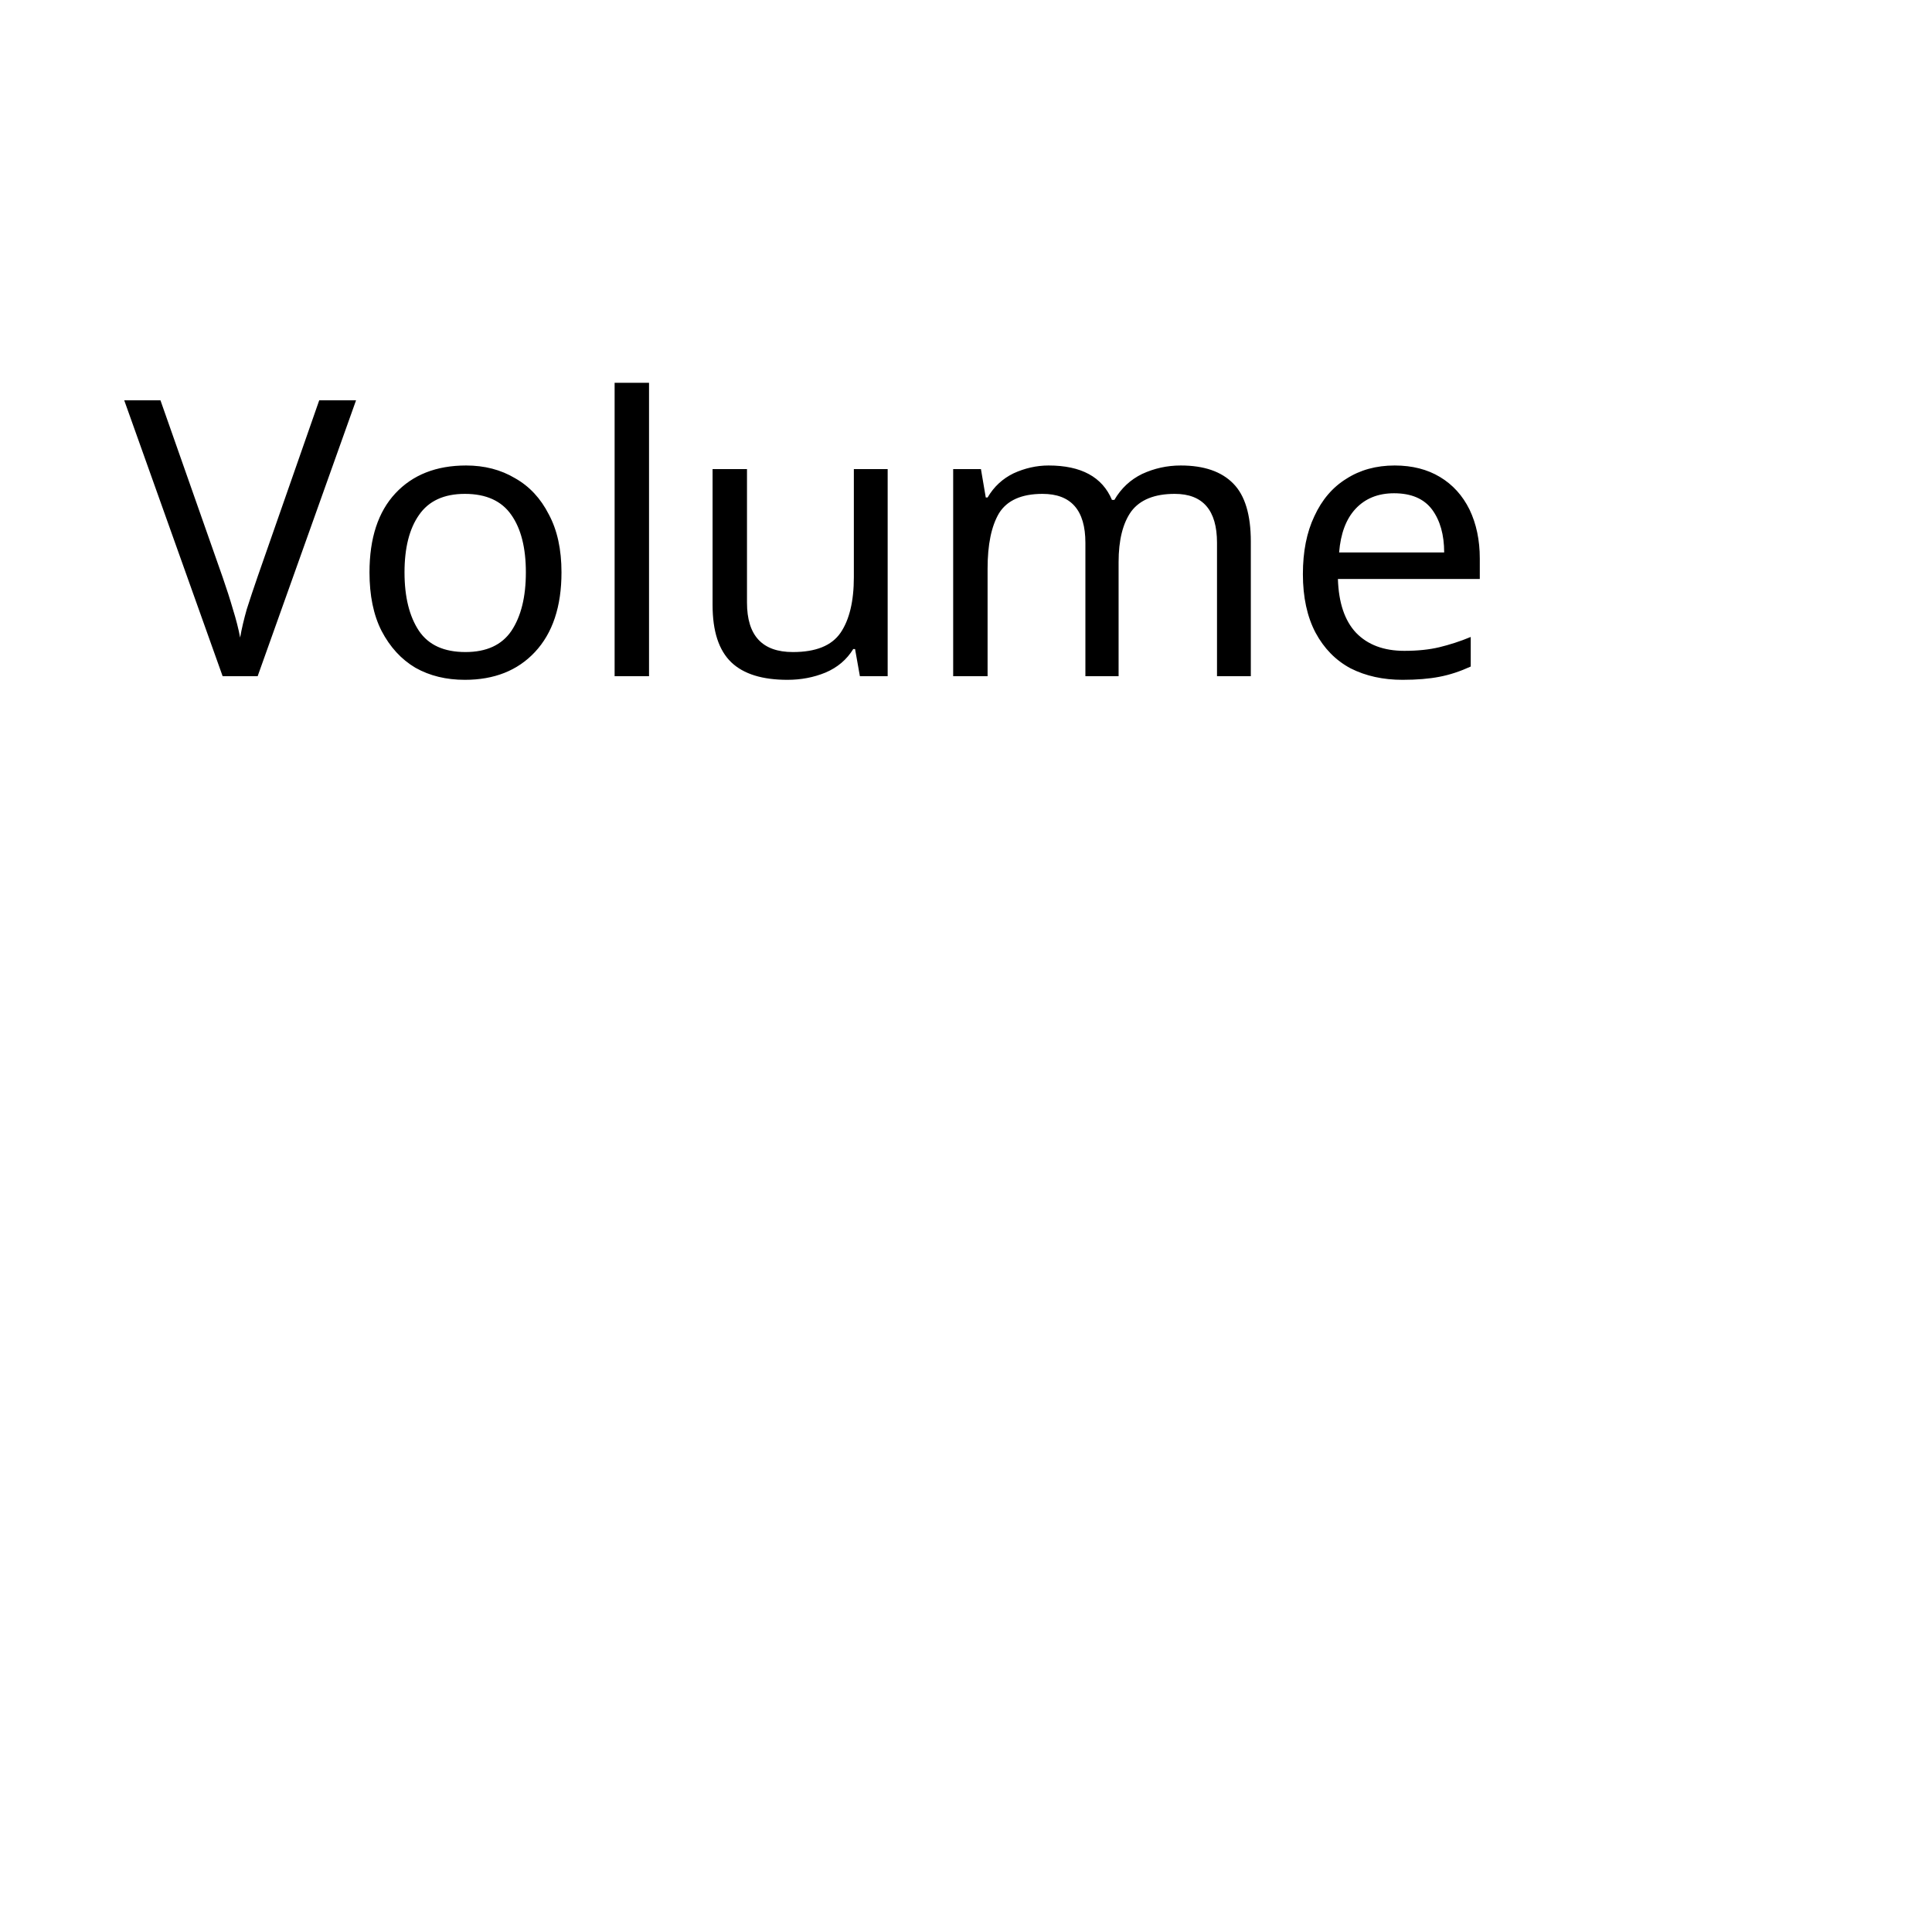
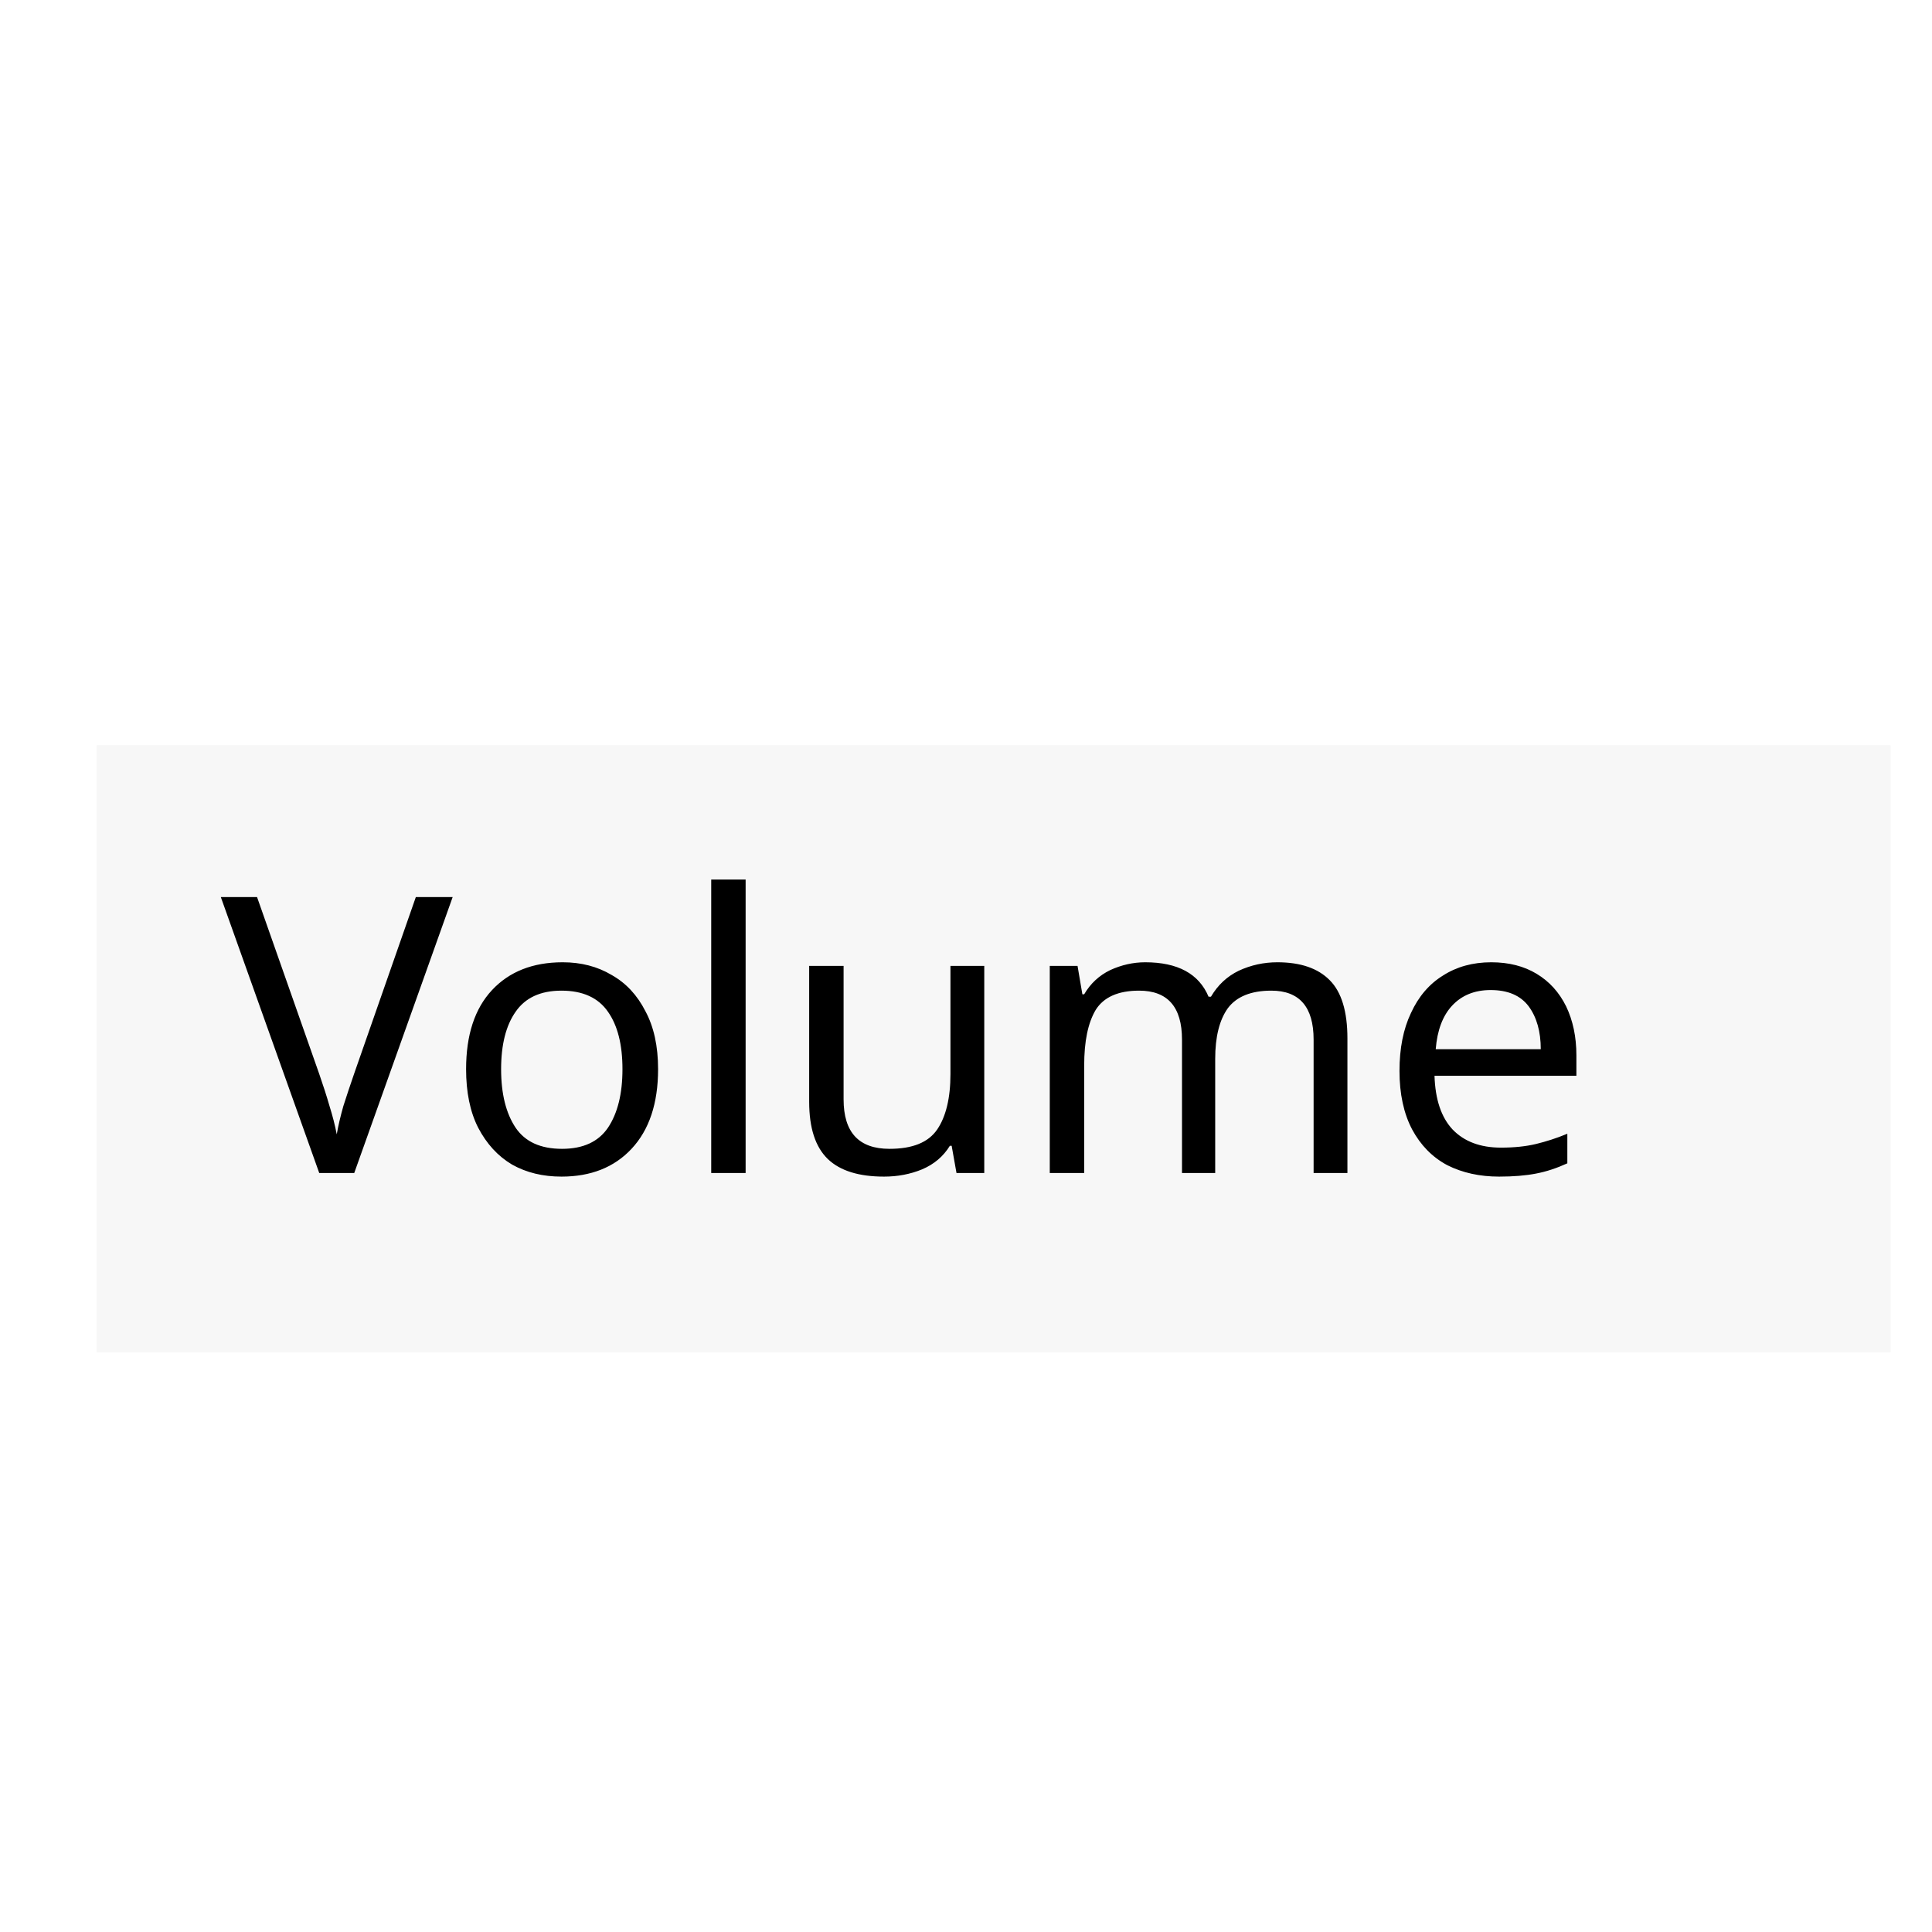
<svg xmlns="http://www.w3.org/2000/svg" width="50" height="50" id="svg2" version="1.1">
  <defs id="defs4" />
  <g id="layer1" transform="translate(0,-1002.362)">
-     <text xml:space="preserve" style="font-size:10px;font-style:normal;font-variant:normal;font-weight:normal;font-stretch:normal;line-height:125%;letter-spacing:0px;word-spacing:0px;fill:#000000;fill-opacity:1;stroke:none;font-family:Segoe Script;-inkscape-font-specification:Segoe Script" x="3.214" y="17.5" id="text2989" transform="translate(0,1002.362)">
-       <tspan id="tspan2991" x="3.214" y="17.5">Volume</tspan>
+     <rect style="fill:#f0f0f0;fill-opacity:0.502;stroke:none" id="rect2984" width="46.429" height="15.714" x="2.5" y="19.286" transform="translate(0,1002.362)" />
+     <text xml:space="preserve" style="font-size:10px;font-style:normal;font-variant:normal;font-weight:normal;font-stretch:normal;line-height:125%;letter-spacing:0px;word-spacing:0px;fill:#000000;fill-opacity:1;stroke:none;font-family:Tahoma;-inkscape-font-specification:Tahoma" x="5.714" y="1032.719" id="text3754">
+       <tspan id="tspan3756" x="5.714" y="1032.719">Volume</tspan>
    </text>
  </g>
</svg>
